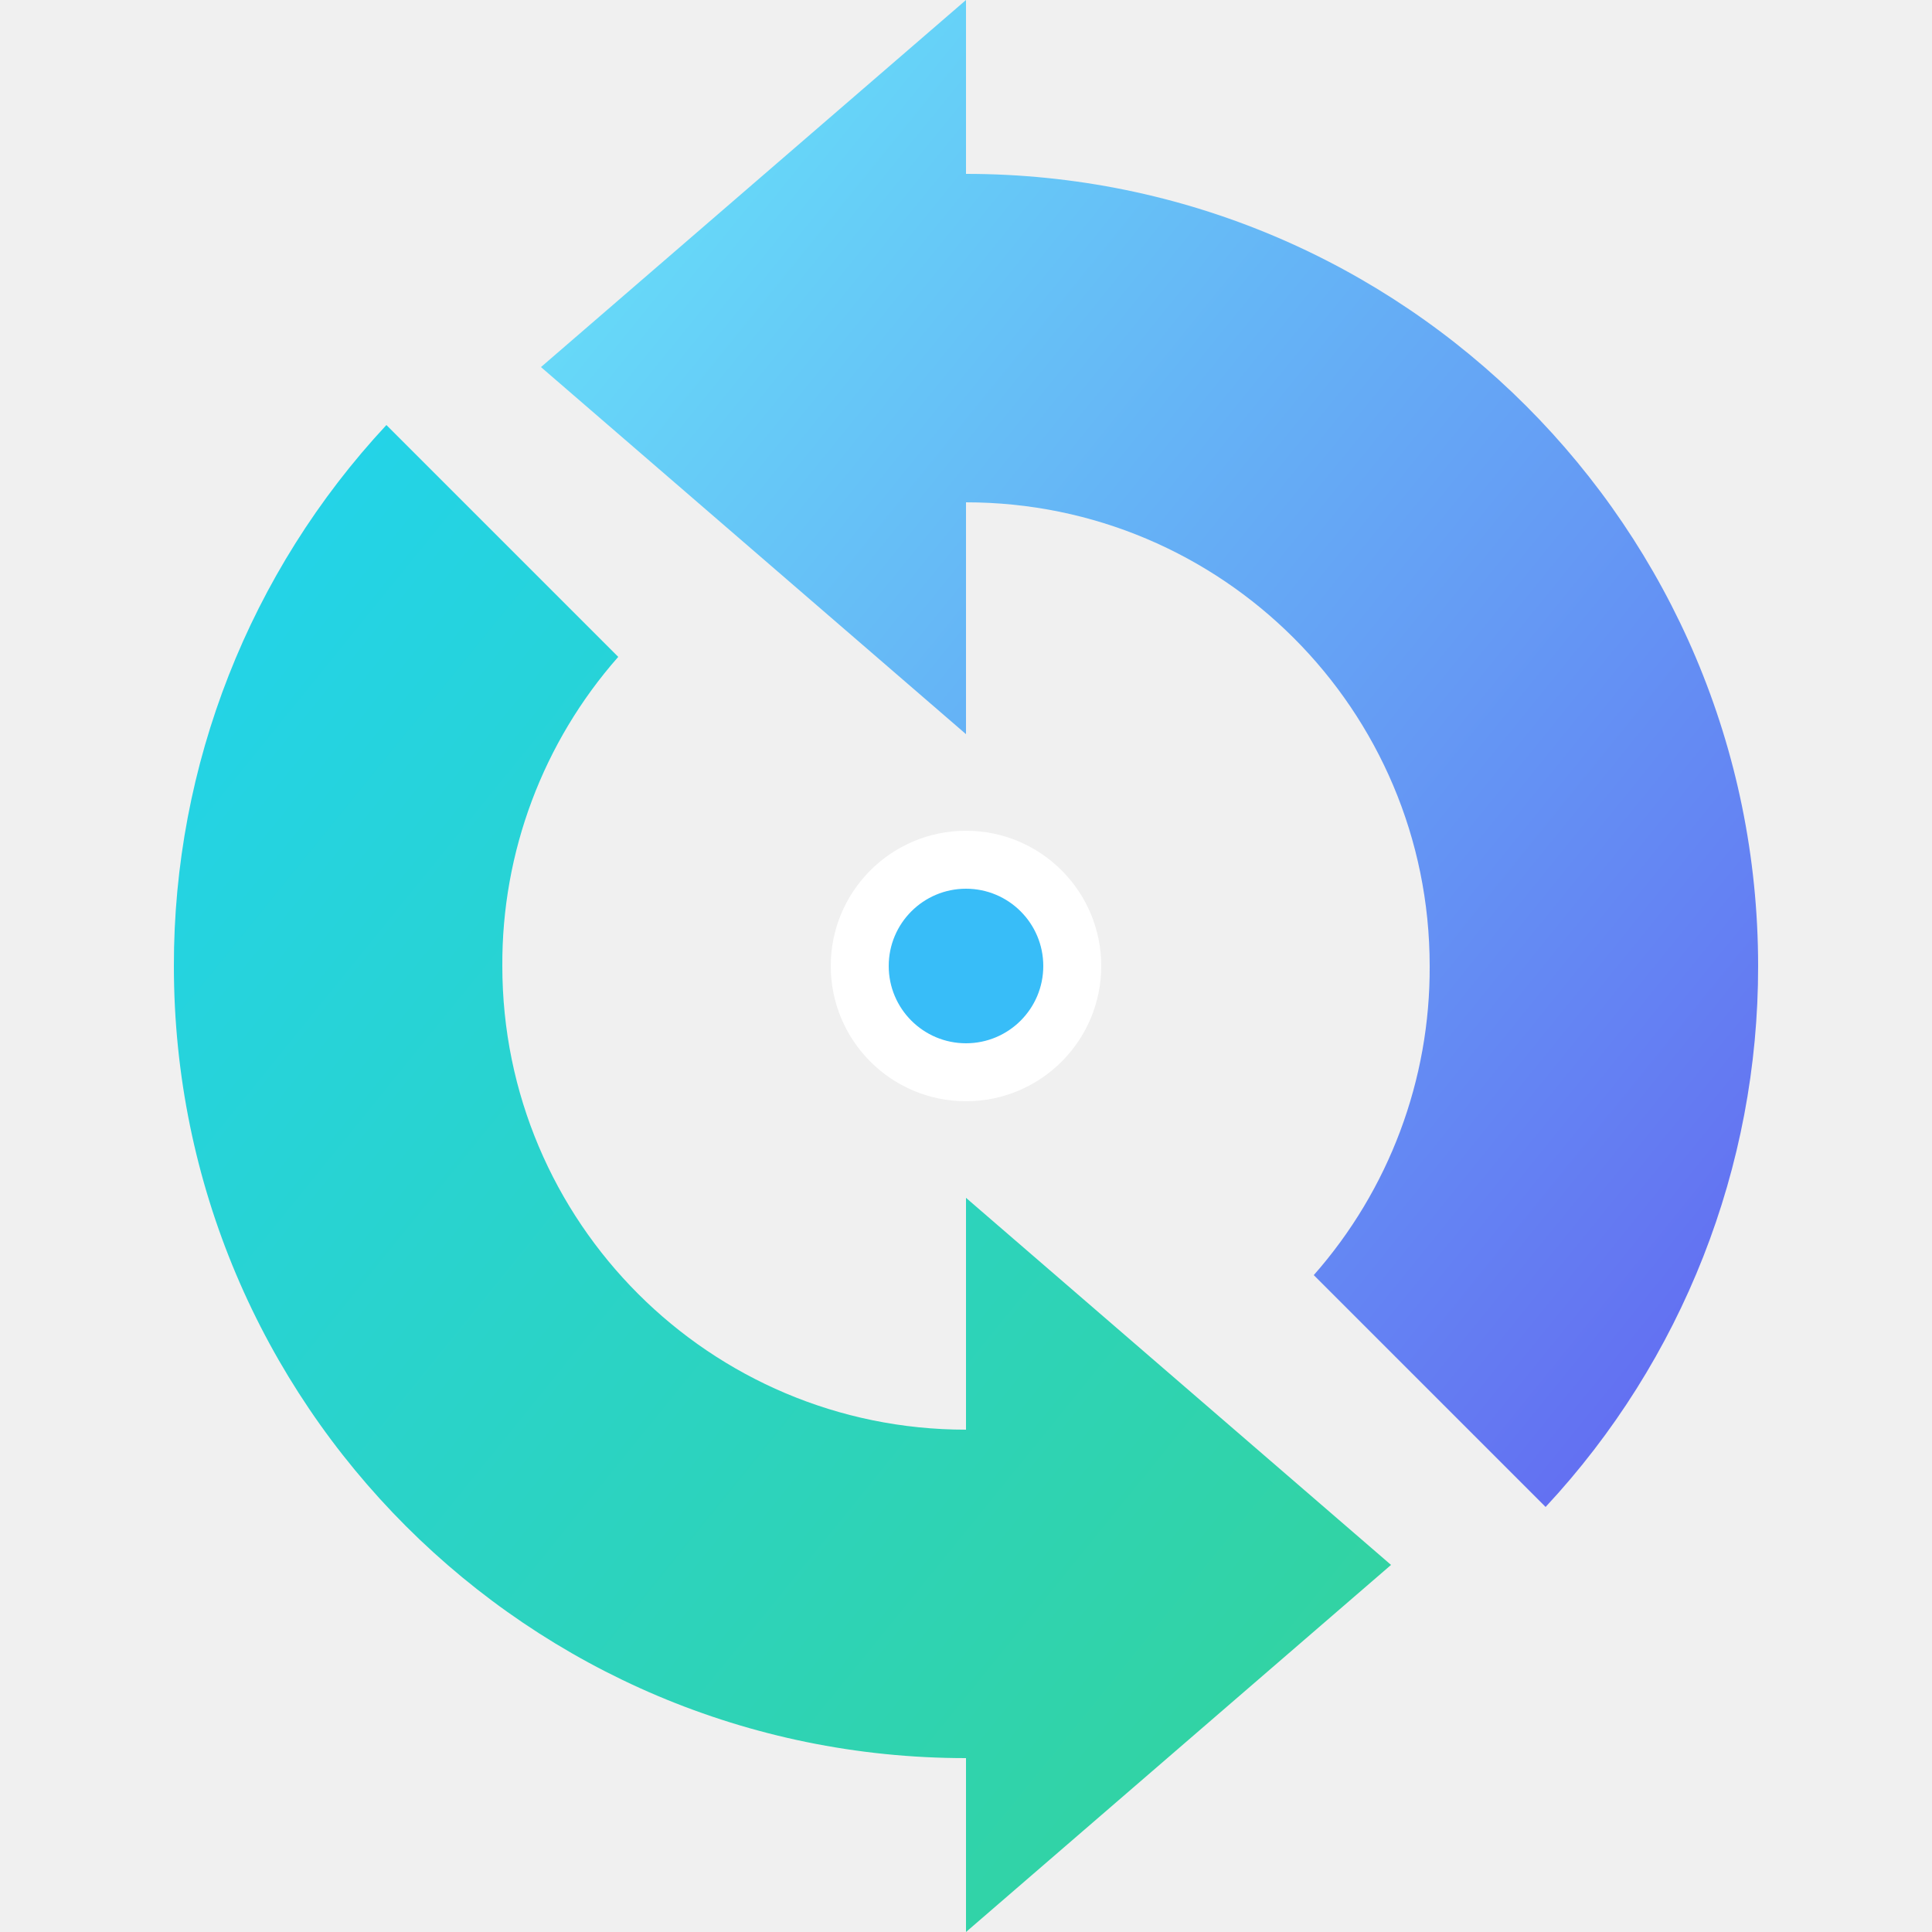
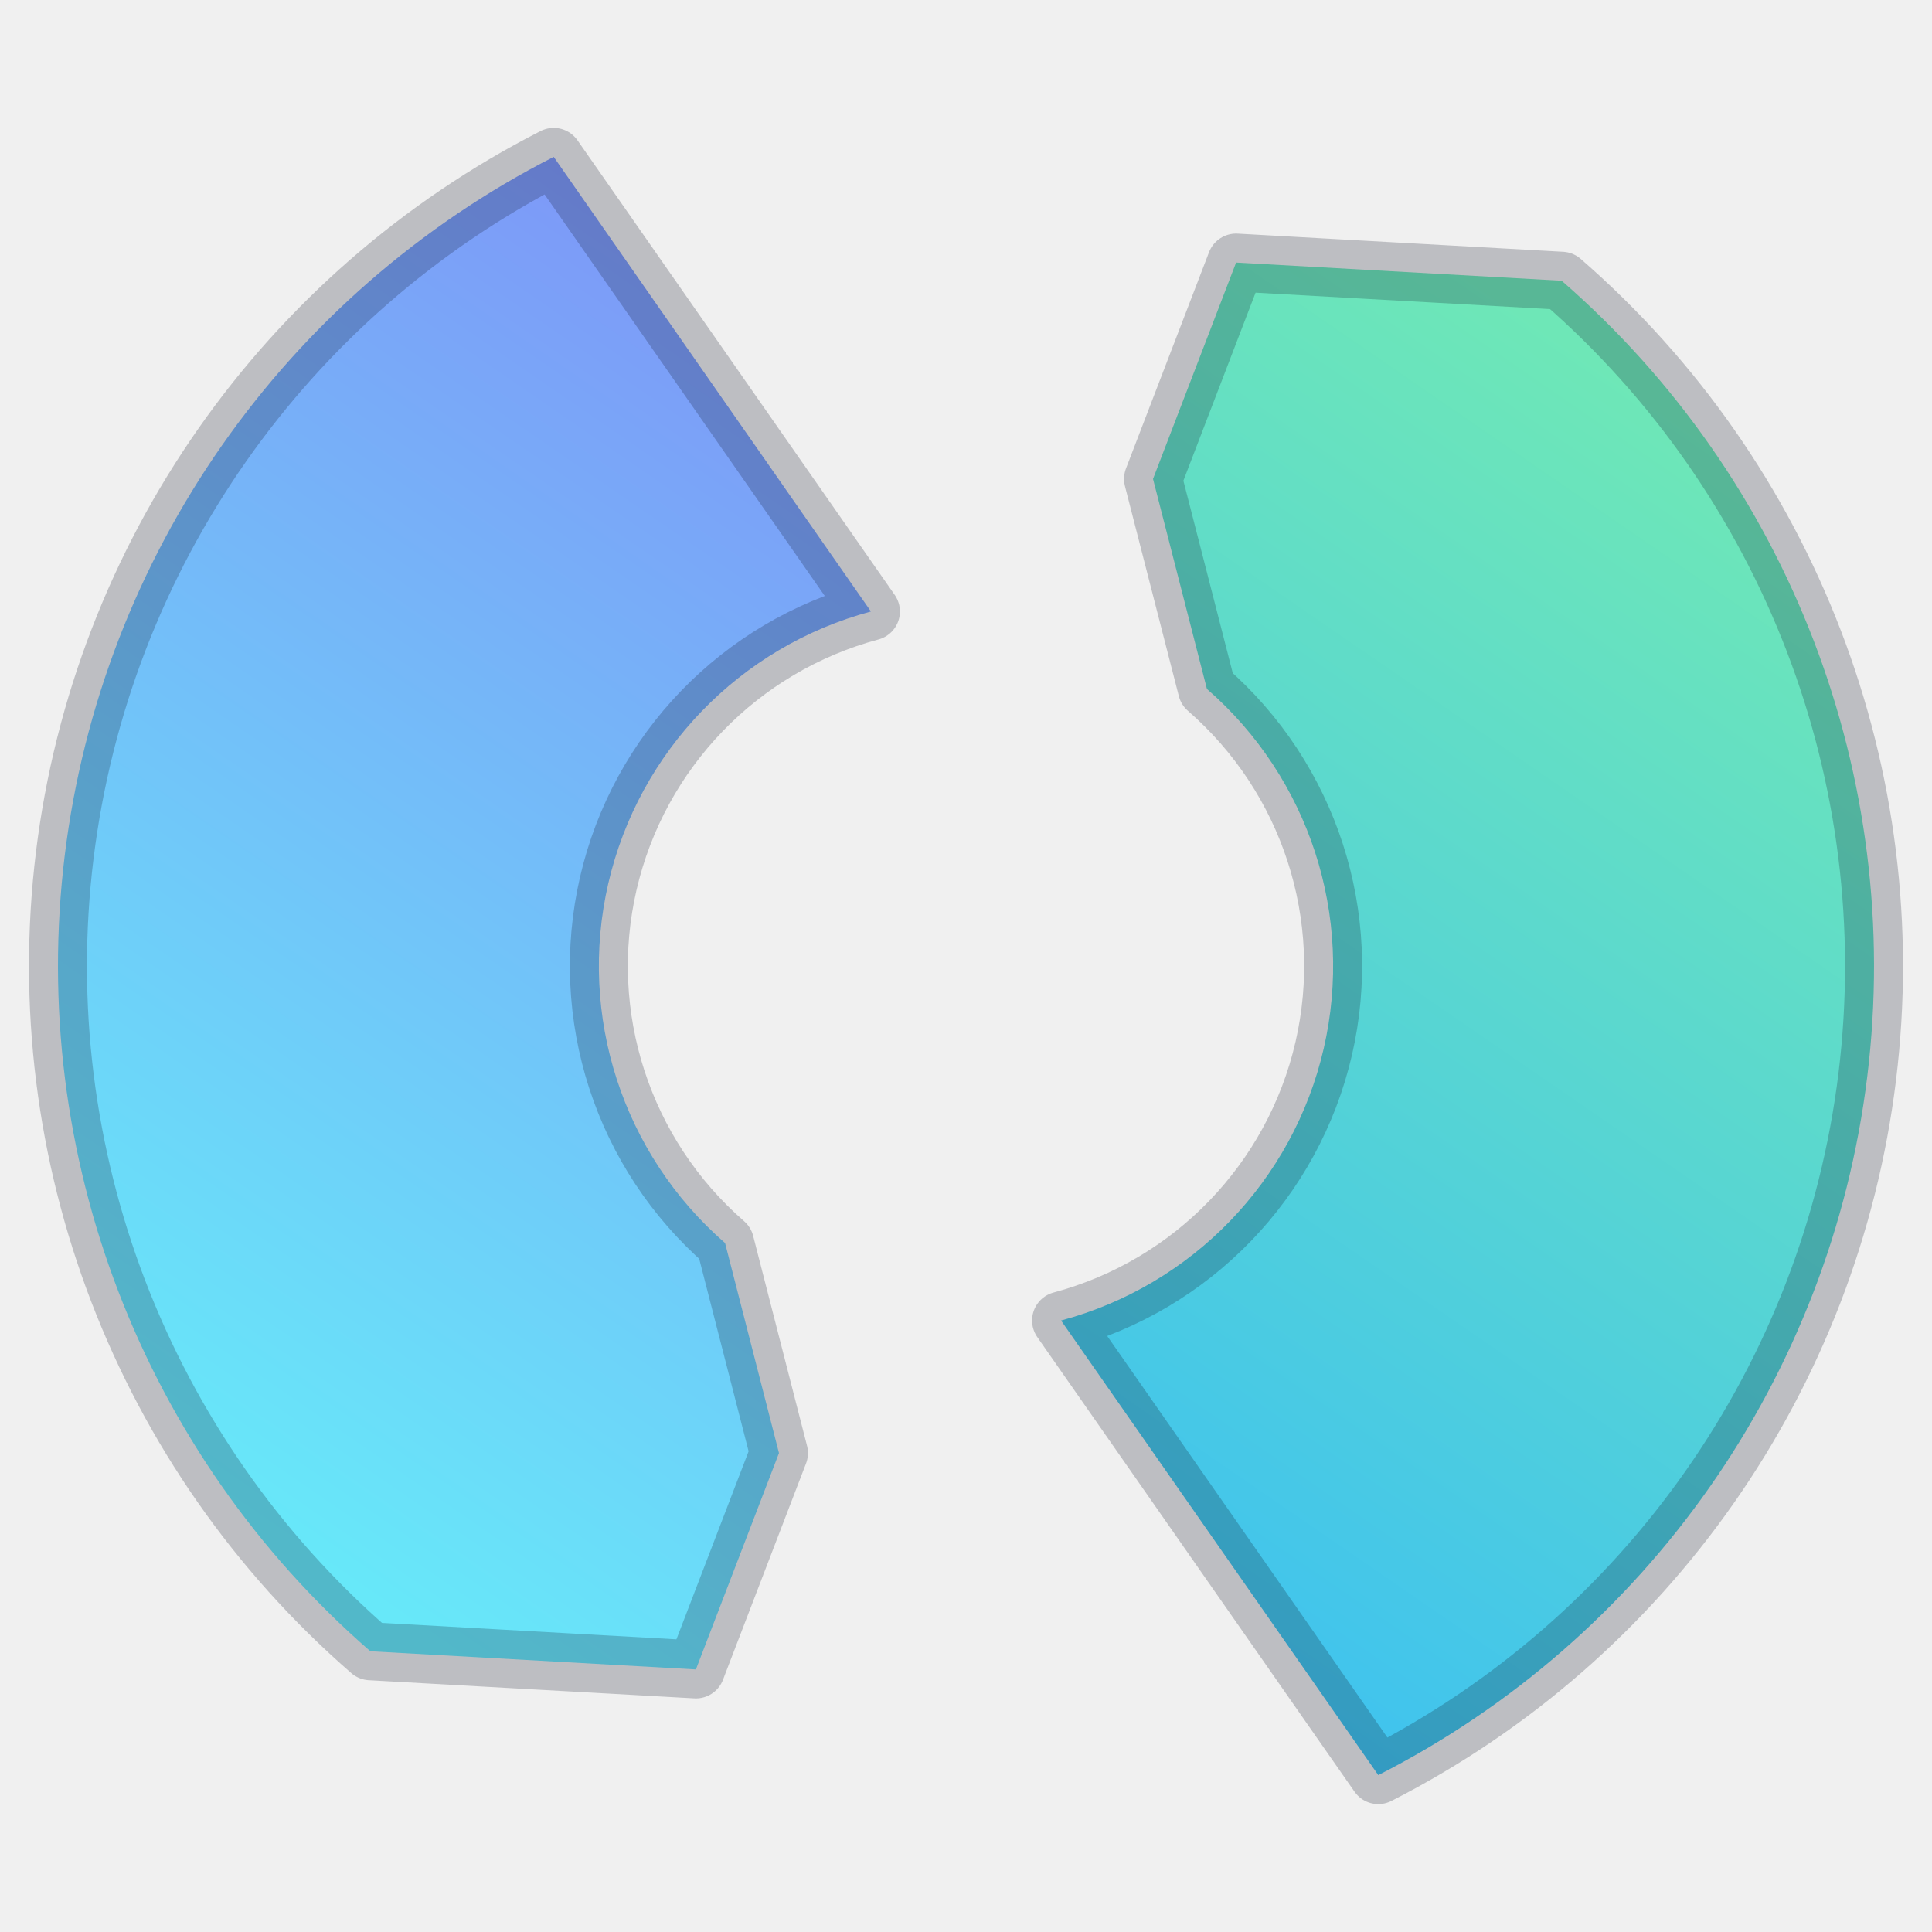
<svg xmlns="http://www.w3.org/2000/svg" viewBox="0 0 100 100" width="100" height="100">
  <defs>
-     <linearGradient id="syncGrad1" x1="0%" y1="0%" x2="100%" y2="100%">
+     <linearGradient id="arrowA" gradientUnits="userSpaceOnUse" x1="18" y1="82" x2="62" y2="18">
      <stop offset="0%" stop-color="#67e8f9" />
-       <stop offset="100%" stop-color="#6366f1" />
+       <stop offset="100%" stop-color="#818cf8" />
    </linearGradient>
-     <linearGradient id="syncGrad2" x1="100%" y1="100%" x2="0%" y2="0%">
-       <stop offset="0%" stop-color="#34d399" />
-       <stop offset="100%" stop-color="#22d3ee" />
+     <linearGradient id="arrowB" gradientUnits="userSpaceOnUse" x1="82" y1="18" x2="38" y2="82">
+       <stop offset="0%" stop-color="#6ee7b7" />
+       <stop offset="100%" stop-color="#38bdf8" />
    </linearGradient>
  </defs>
-   <path d="M50 9 A41 41 0 0 1 91 50 A41 41 0 0 1 80 78 L68 66 A24 24 0 0 0 74 50 A24 24 0 0 0 50 26 L50 38 L28 19 L50 0 Z" fill="url(#syncGrad1)" />
-   <path d="M50 91 A41 41 0 0 1 9 50 A41 41 0 0 1 20 22 L32 34 A24 24 0 0 0 26 50 A24 24 0 0 0 50 74 L50 62 L72 81 L50 100 Z" fill="url(#syncGrad2)" />
-   <circle cx="50" cy="50" r="7" fill="#ffffff" />
-   <circle cx="50" cy="50" r="4" fill="#38bdf8" />
+   <path d="M 28.66 8.12 A 47 47 0 0 0 19.17 85.47 L 36.02 86.41 L 40.32 75.21 L 37.53 64.34 A 19 19 0 0 1 45.08 31.65 Z" fill="url(#arrowA)" stroke="#0b1220" stroke-opacity="0.22" stroke-width="3" stroke-linejoin="round" />
+   <path d="M 71.34 91.88 A 47 47 0 0 0 80.83 14.53 L 63.98 13.59 L 59.68 24.79 L 62.47 35.66 A 19 19 0 0 1 54.92 68.35 Z" fill="url(#arrowB)" stroke="#0b1220" stroke-opacity="0.22" stroke-width="3" stroke-linejoin="round" />
</svg>
